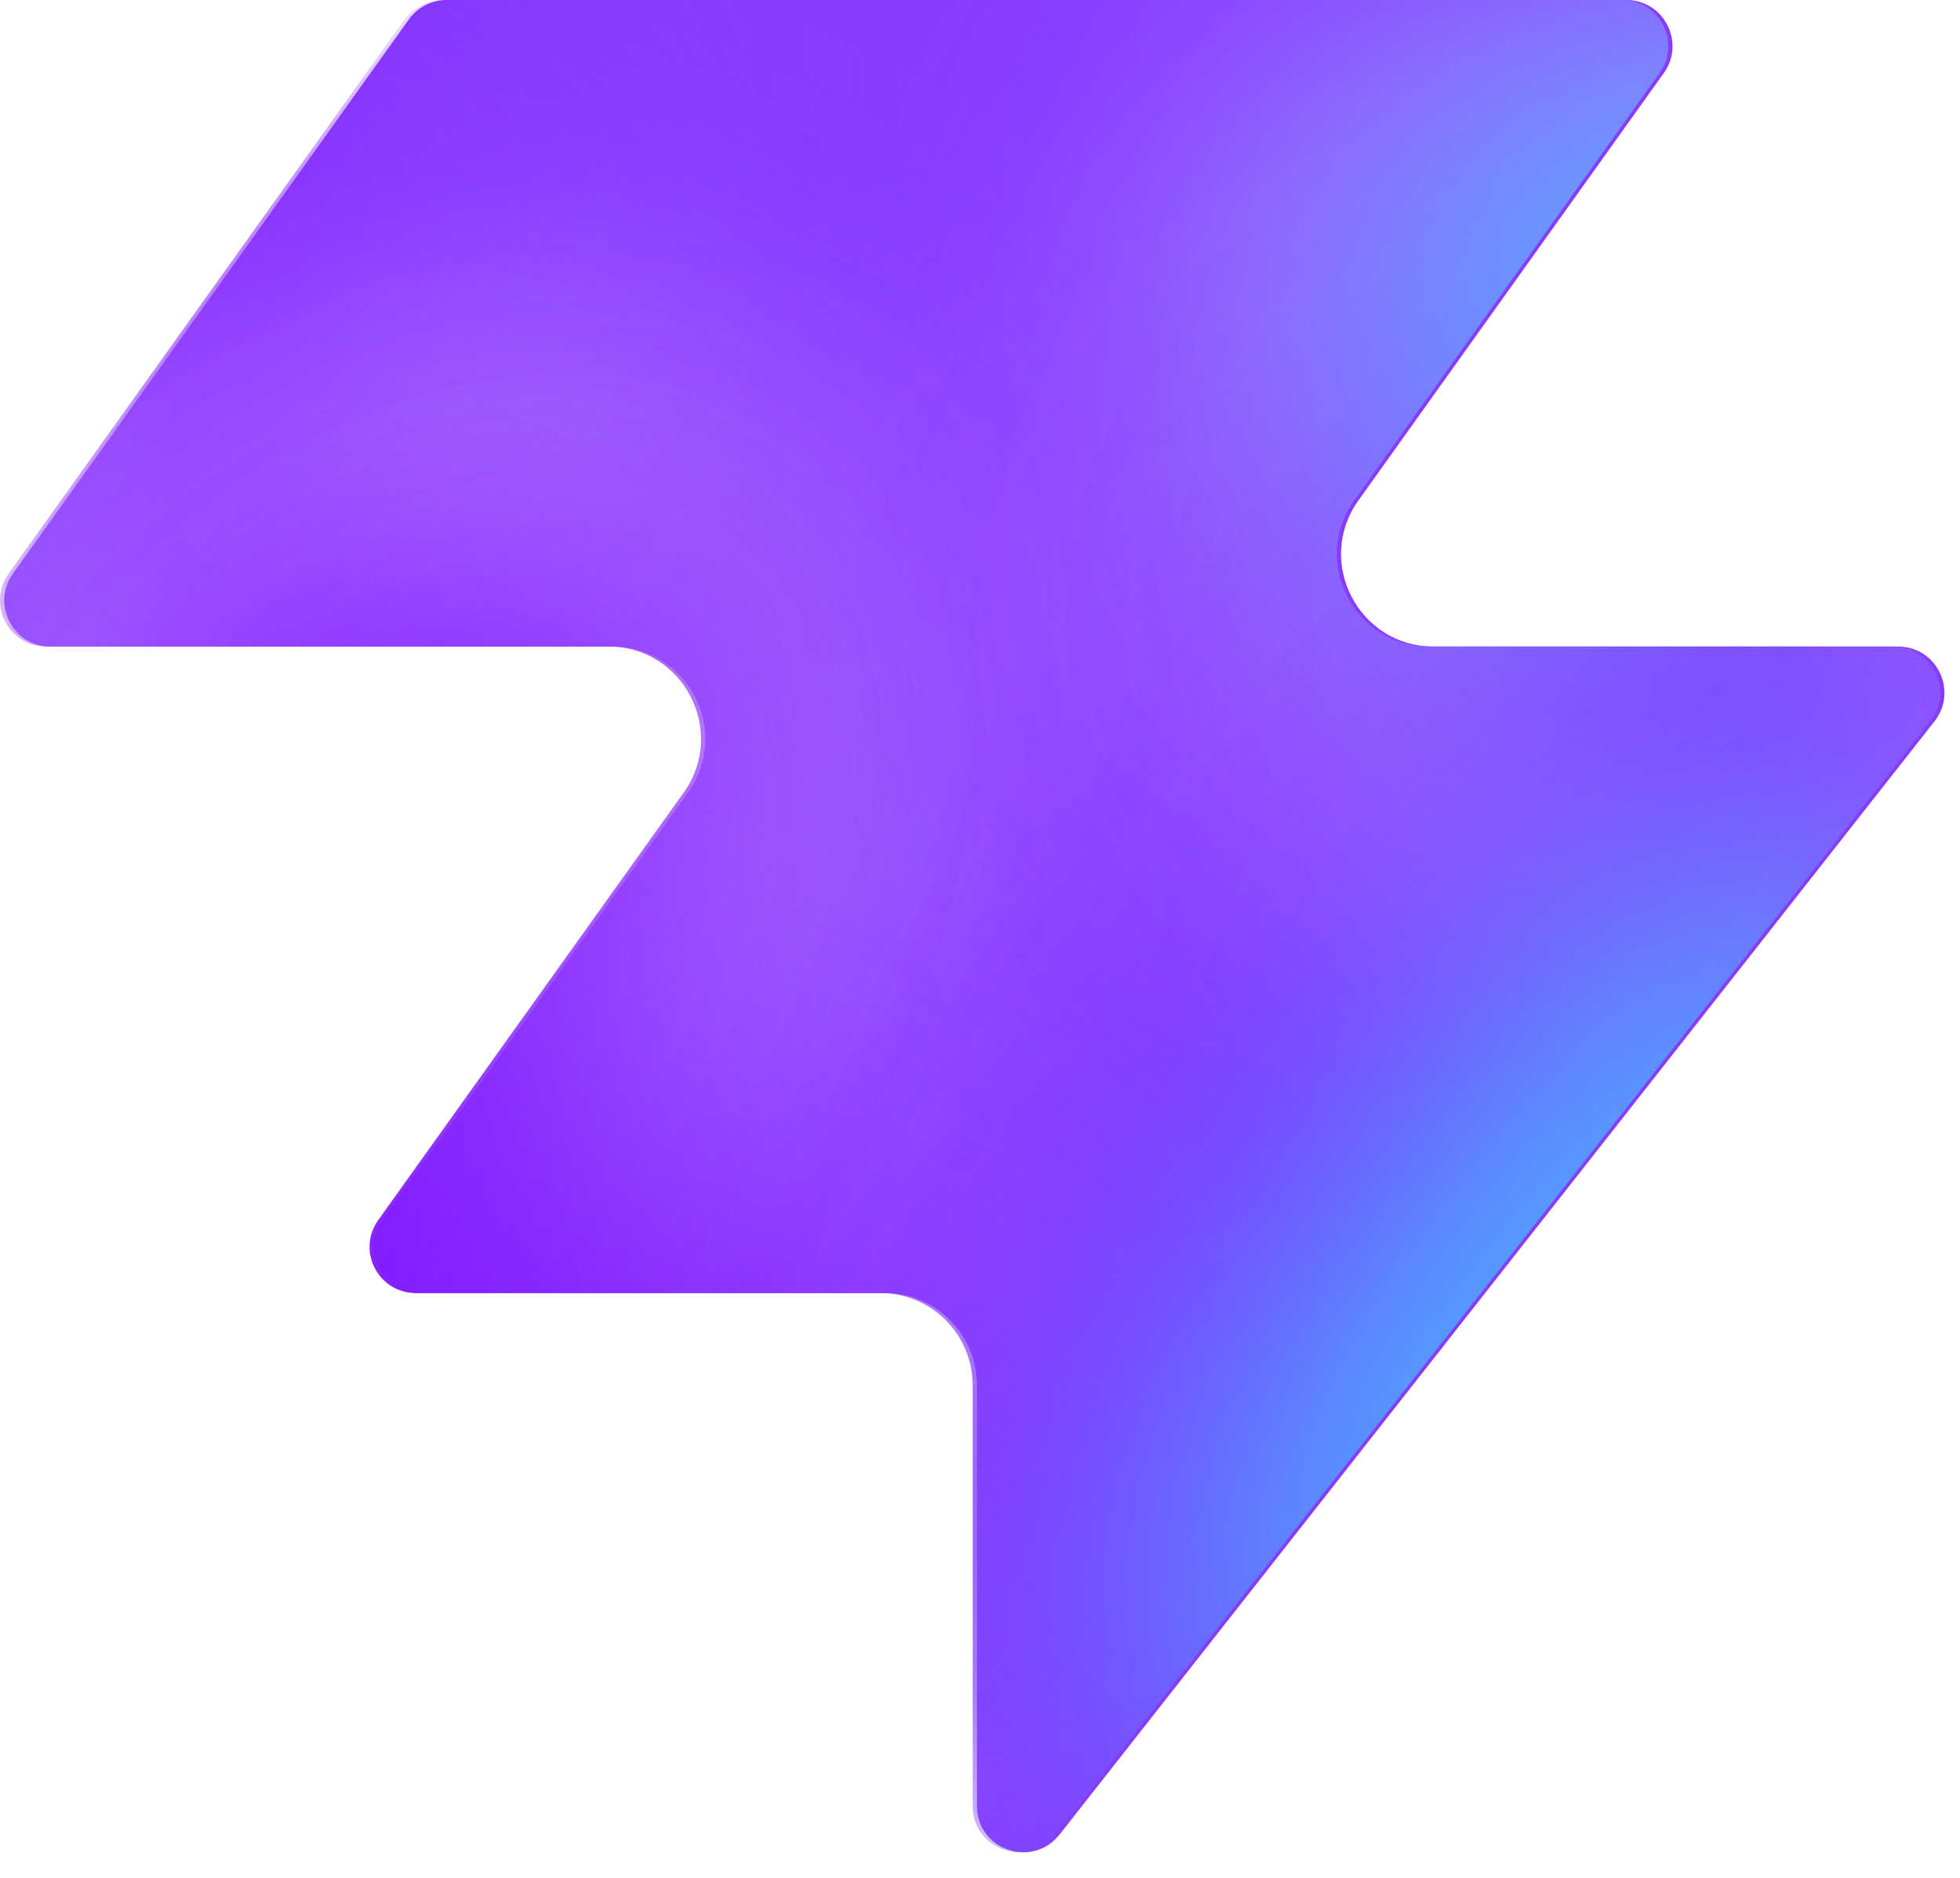
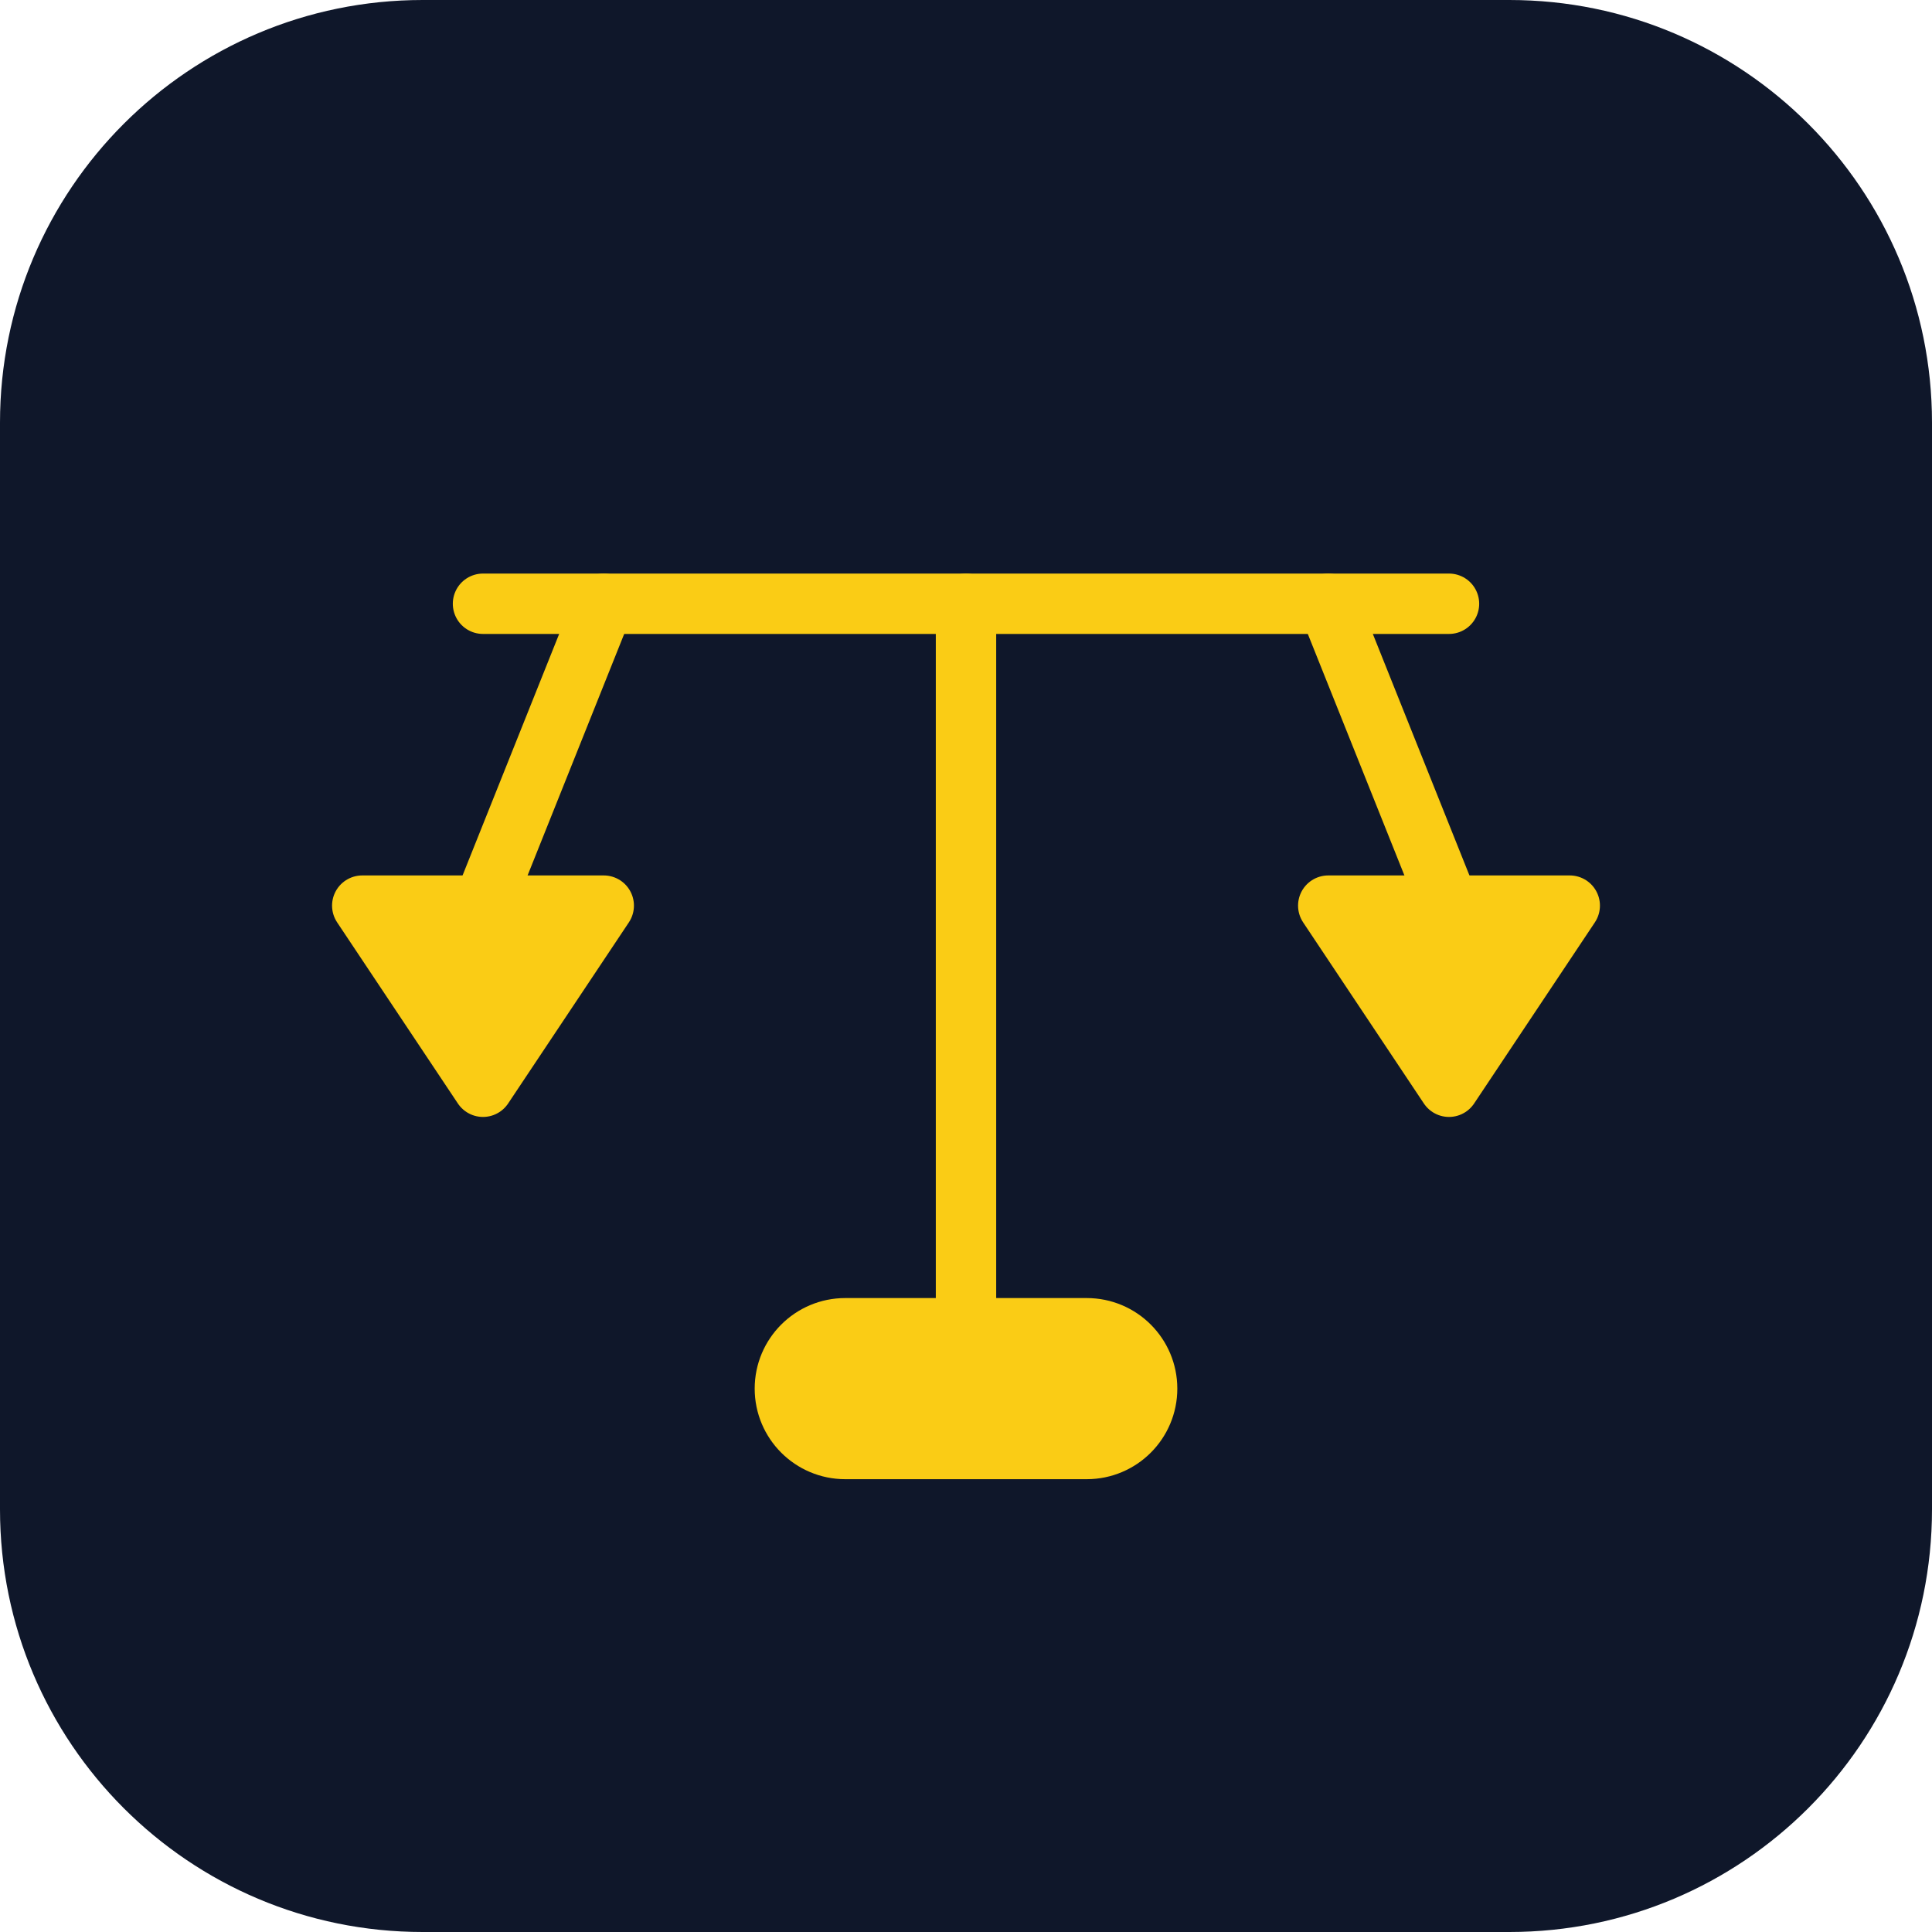
- <svg xmlns="http://www.w3.org/2000/svg" width="48" height="46" fill="none" viewBox="0 0 48 46">
-   <path fill="#863bff" d="M25.946 44.938c-.664.845-2.021.375-2.021-.698V33.937a2.26 2.26 0 0 0-2.262-2.262H10.287c-.92 0-1.456-1.04-.92-1.788l7.48-10.471c1.07-1.497 0-3.578-1.842-3.578H1.237c-.92 0-1.456-1.04-.92-1.788L10.013.474c.214-.297.556-.474.92-.474h28.894c.92 0 1.456 1.04.92 1.788l-7.48 10.471c-1.07 1.498 0 3.579 1.842 3.579h11.377c.943 0 1.473 1.088.89 1.83L25.947 44.94z" style="fill:#863bff;fill:color(display-p3 .525 .23 1);fill-opacity:1" />
-   <mask id="a" width="48" height="46" x="0" y="0" maskUnits="userSpaceOnUse" style="mask-type:alpha">
-     <path fill="#000" d="M25.842 44.938c-.664.844-2.021.375-2.021-.698V33.937a2.26 2.26 0 0 0-2.262-2.262H10.183c-.92 0-1.456-1.04-.92-1.788l7.48-10.471c1.07-1.498 0-3.579-1.842-3.579H1.133c-.92 0-1.456-1.04-.92-1.787L9.91.473c.214-.297.556-.474.92-.474h28.894c.92 0 1.456 1.04.92 1.788l-7.48 10.471c-1.07 1.498 0 3.578 1.842 3.578h11.377c.943 0 1.473 1.088.89 1.832L25.843 44.94z" style="fill:#000;fill-opacity:1" />
-   </mask>
-   <g mask="url(#a)">
-     <g filter="url(#b)">
-       <ellipse cx="5.508" cy="14.704" fill="#ede6ff" rx="5.508" ry="14.704" style="fill:#ede6ff;fill:color(display-p3 .927 .903 1);fill-opacity:1" transform="matrix(.00324 1 1 -.00324 -4.47 31.516)" />
-     </g>
-     <g filter="url(#c)">
-       <ellipse cx="10.399" cy="29.851" fill="#ede6ff" rx="10.399" ry="29.851" style="fill:#ede6ff;fill:color(display-p3 .927 .903 1);fill-opacity:1" transform="matrix(.00324 1 1 -.00324 -39.328 7.883)" />
-     </g>
-     <g filter="url(#d)">
-       <ellipse cx="5.508" cy="30.487" fill="#7e14ff" rx="5.508" ry="30.487" style="fill:#7e14ff;fill:color(display-p3 .492 .077 1);fill-opacity:1" transform="rotate(89.814 -25.913 -14.639)scale(1 -1)" />
-     </g>
-     <g filter="url(#e)">
-       <ellipse cx="5.508" cy="30.599" fill="#7e14ff" rx="5.508" ry="30.599" style="fill:#7e14ff;fill:color(display-p3 .492 .077 1);fill-opacity:1" transform="rotate(89.814 -32.644 -3.334)scale(1 -1)" />
-     </g>
-     <g filter="url(#f)">
-       <ellipse cx="5.508" cy="30.599" fill="#7e14ff" rx="5.508" ry="30.599" style="fill:#7e14ff;fill:color(display-p3 .492 .077 1);fill-opacity:1" transform="matrix(.00324 1 1 -.00324 -34.34 30.47)" />
-     </g>
-     <g filter="url(#g)">
-       <ellipse cx="14.072" cy="22.078" fill="#ede6ff" rx="14.072" ry="22.078" style="fill:#ede6ff;fill:color(display-p3 .927 .903 1);fill-opacity:1" transform="rotate(93.35 24.506 48.493)scale(-1 1)" />
-     </g>
-     <g filter="url(#h)">
-       <ellipse cx="3.47" cy="21.501" fill="#7e14ff" rx="3.47" ry="21.501" style="fill:#7e14ff;fill:color(display-p3 .492 .077 1);fill-opacity:1" transform="rotate(89.009 28.708 47.59)scale(-1 1)" />
-     </g>
-     <g filter="url(#i)">
-       <ellipse cx="3.47" cy="21.501" fill="#7e14ff" rx="3.47" ry="21.501" style="fill:#7e14ff;fill:color(display-p3 .492 .077 1);fill-opacity:1" transform="rotate(89.009 28.708 47.59)scale(-1 1)" />
-     </g>
-     <g filter="url(#j)">
-       <ellipse cx=".387" cy="8.972" fill="#7e14ff" rx="4.407" ry="29.108" style="fill:#7e14ff;fill:color(display-p3 .492 .077 1);fill-opacity:1" transform="rotate(39.51 .387 8.972)" />
-     </g>
-     <g filter="url(#k)">
-       <ellipse cx="47.523" cy="-6.092" fill="#7e14ff" rx="4.407" ry="29.108" style="fill:#7e14ff;fill:color(display-p3 .492 .077 1);fill-opacity:1" transform="rotate(37.892 47.523 -6.092)" />
-     </g>
-     <g filter="url(#l)">
-       <ellipse cx="41.412" cy="6.333" fill="#47bfff" rx="5.971" ry="9.665" style="fill:#47bfff;fill:color(display-p3 .28 .748 1);fill-opacity:1" transform="rotate(37.892 41.412 6.333)" />
-     </g>
-     <g filter="url(#m)">
-       <ellipse cx="-1.879" cy="38.332" fill="#7e14ff" rx="4.407" ry="29.108" style="fill:#7e14ff;fill:color(display-p3 .492 .077 1);fill-opacity:1" transform="rotate(37.892 -1.88 38.332)" />
-     </g>
-     <g filter="url(#n)">
-       <ellipse cx="-1.879" cy="38.332" fill="#7e14ff" rx="4.407" ry="29.108" style="fill:#7e14ff;fill:color(display-p3 .492 .077 1);fill-opacity:1" transform="rotate(37.892 -1.88 38.332)" />
-     </g>
-     <g filter="url(#o)">
-       <ellipse cx="35.651" cy="29.907" fill="#7e14ff" rx="4.407" ry="29.108" style="fill:#7e14ff;fill:color(display-p3 .492 .077 1);fill-opacity:1" transform="rotate(37.892 35.651 29.907)" />
-     </g>
-     <g filter="url(#p)">
-       <ellipse cx="38.418" cy="32.4" fill="#47bfff" rx="5.971" ry="15.297" style="fill:#47bfff;fill:color(display-p3 .28 .748 1);fill-opacity:1" transform="rotate(37.892 38.418 32.4)" />
-     </g>
+ <svg xmlns="http://www.w3.org/2000/svg" viewBox="0 0 64 64">
+   <rect width="64" height="64" rx="14" fill="#0f172a" />
+   <g stroke="#facc15" stroke-width="2" fill="none" stroke-linecap="round" stroke-linejoin="round">
+     <line x1="16" y1="20" x2="48" y2="20" />
+     <line x1="32" y1="20" x2="32" y2="44" />
+     <line x1="20" y1="20" x2="16" y2="30" />
+     <line x1="44" y1="20" x2="48" y2="30" />
+     <path d="M12 30 L20 30 L16 36 Z" fill="#facc15" />
+     <path d="M44 30 L52 30 L48 36 Z" fill="#facc15" />
+     <rect x="26" y="44" width="12" height="4" rx="2" fill="#facc15" />
  </g>
-   <defs>
-     <filter id="b" width="60.045" height="41.654" x="-19.77" y="16.149" color-interpolation-filters="sRGB" filterUnits="userSpaceOnUse">
-       <feFlood flood-opacity="0" result="BackgroundImageFix" />
-       <feBlend in="SourceGraphic" in2="BackgroundImageFix" result="shape" />
-       <feGaussianBlur result="effect1_foregroundBlur_2002_17158" stdDeviation="7.659" />
-     </filter>
-     <filter id="c" width="90.34" height="51.437" x="-54.613" y="-7.533" color-interpolation-filters="sRGB" filterUnits="userSpaceOnUse">
-       <feFlood flood-opacity="0" result="BackgroundImageFix" />
-       <feBlend in="SourceGraphic" in2="BackgroundImageFix" result="shape" />
-       <feGaussianBlur result="effect1_foregroundBlur_2002_17158" stdDeviation="7.659" />
-     </filter>
-     <filter id="d" width="79.355" height="29.4" x="-49.64" y="2.03" color-interpolation-filters="sRGB" filterUnits="userSpaceOnUse">
-       <feFlood flood-opacity="0" result="BackgroundImageFix" />
-       <feBlend in="SourceGraphic" in2="BackgroundImageFix" result="shape" />
-       <feGaussianBlur result="effect1_foregroundBlur_2002_17158" stdDeviation="4.596" />
-     </filter>
-     <filter id="e" width="79.579" height="29.4" x="-45.045" y="20.029" color-interpolation-filters="sRGB" filterUnits="userSpaceOnUse">
-       <feFlood flood-opacity="0" result="BackgroundImageFix" />
-       <feBlend in="SourceGraphic" in2="BackgroundImageFix" result="shape" />
-       <feGaussianBlur result="effect1_foregroundBlur_2002_17158" stdDeviation="4.596" />
-     </filter>
-     <filter id="f" width="79.579" height="29.4" x="-43.513" y="21.178" color-interpolation-filters="sRGB" filterUnits="userSpaceOnUse">
-       <feFlood flood-opacity="0" result="BackgroundImageFix" />
-       <feBlend in="SourceGraphic" in2="BackgroundImageFix" result="shape" />
-       <feGaussianBlur result="effect1_foregroundBlur_2002_17158" stdDeviation="4.596" />
-     </filter>
-     <filter id="g" width="74.749" height="58.852" x="15.756" y="-17.901" color-interpolation-filters="sRGB" filterUnits="userSpaceOnUse">
-       <feFlood flood-opacity="0" result="BackgroundImageFix" />
-       <feBlend in="SourceGraphic" in2="BackgroundImageFix" result="shape" />
-       <feGaussianBlur result="effect1_foregroundBlur_2002_17158" stdDeviation="7.659" />
-     </filter>
-     <filter id="h" width="61.377" height="25.362" x="23.548" y="2.284" color-interpolation-filters="sRGB" filterUnits="userSpaceOnUse">
-       <feFlood flood-opacity="0" result="BackgroundImageFix" />
-       <feBlend in="SourceGraphic" in2="BackgroundImageFix" result="shape" />
-       <feGaussianBlur result="effect1_foregroundBlur_2002_17158" stdDeviation="4.596" />
-     </filter>
-     <filter id="i" width="61.377" height="25.362" x="23.548" y="2.284" color-interpolation-filters="sRGB" filterUnits="userSpaceOnUse">
-       <feFlood flood-opacity="0" result="BackgroundImageFix" />
-       <feBlend in="SourceGraphic" in2="BackgroundImageFix" result="shape" />
-       <feGaussianBlur result="effect1_foregroundBlur_2002_17158" stdDeviation="4.596" />
-     </filter>
-     <filter id="j" width="56.045" height="63.649" x="-27.636" y="-22.853" color-interpolation-filters="sRGB" filterUnits="userSpaceOnUse">
-       <feFlood flood-opacity="0" result="BackgroundImageFix" />
-       <feBlend in="SourceGraphic" in2="BackgroundImageFix" result="shape" />
-       <feGaussianBlur result="effect1_foregroundBlur_2002_17158" stdDeviation="4.596" />
-     </filter>
-     <filter id="k" width="54.814" height="64.646" x="20.116" y="-38.415" color-interpolation-filters="sRGB" filterUnits="userSpaceOnUse">
-       <feFlood flood-opacity="0" result="BackgroundImageFix" />
-       <feBlend in="SourceGraphic" in2="BackgroundImageFix" result="shape" />
-       <feGaussianBlur result="effect1_foregroundBlur_2002_17158" stdDeviation="4.596" />
-     </filter>
-     <filter id="l" width="33.541" height="35.313" x="24.641" y="-11.323" color-interpolation-filters="sRGB" filterUnits="userSpaceOnUse">
-       <feFlood flood-opacity="0" result="BackgroundImageFix" />
-       <feBlend in="SourceGraphic" in2="BackgroundImageFix" result="shape" />
-       <feGaussianBlur result="effect1_foregroundBlur_2002_17158" stdDeviation="4.596" />
-     </filter>
-     <filter id="m" width="54.814" height="64.646" x="-29.286" y="6.009" color-interpolation-filters="sRGB" filterUnits="userSpaceOnUse">
-       <feFlood flood-opacity="0" result="BackgroundImageFix" />
-       <feBlend in="SourceGraphic" in2="BackgroundImageFix" result="shape" />
-       <feGaussianBlur result="effect1_foregroundBlur_2002_17158" stdDeviation="4.596" />
-     </filter>
-     <filter id="n" width="54.814" height="64.646" x="-29.286" y="6.009" color-interpolation-filters="sRGB" filterUnits="userSpaceOnUse">
-       <feFlood flood-opacity="0" result="BackgroundImageFix" />
-       <feBlend in="SourceGraphic" in2="BackgroundImageFix" result="shape" />
-       <feGaussianBlur result="effect1_foregroundBlur_2002_17158" stdDeviation="4.596" />
-     </filter>
-     <filter id="o" width="54.814" height="64.646" x="8.244" y="-2.416" color-interpolation-filters="sRGB" filterUnits="userSpaceOnUse">
-       <feFlood flood-opacity="0" result="BackgroundImageFix" />
-       <feBlend in="SourceGraphic" in2="BackgroundImageFix" result="shape" />
-       <feGaussianBlur result="effect1_foregroundBlur_2002_17158" stdDeviation="4.596" />
-     </filter>
-     <filter id="p" width="39.409" height="43.623" x="18.713" y="10.588" color-interpolation-filters="sRGB" filterUnits="userSpaceOnUse">
-       <feFlood flood-opacity="0" result="BackgroundImageFix" />
-       <feBlend in="SourceGraphic" in2="BackgroundImageFix" result="shape" />
-       <feGaussianBlur result="effect1_foregroundBlur_2002_17158" stdDeviation="4.596" />
-     </filter>
-   </defs>
</svg>
